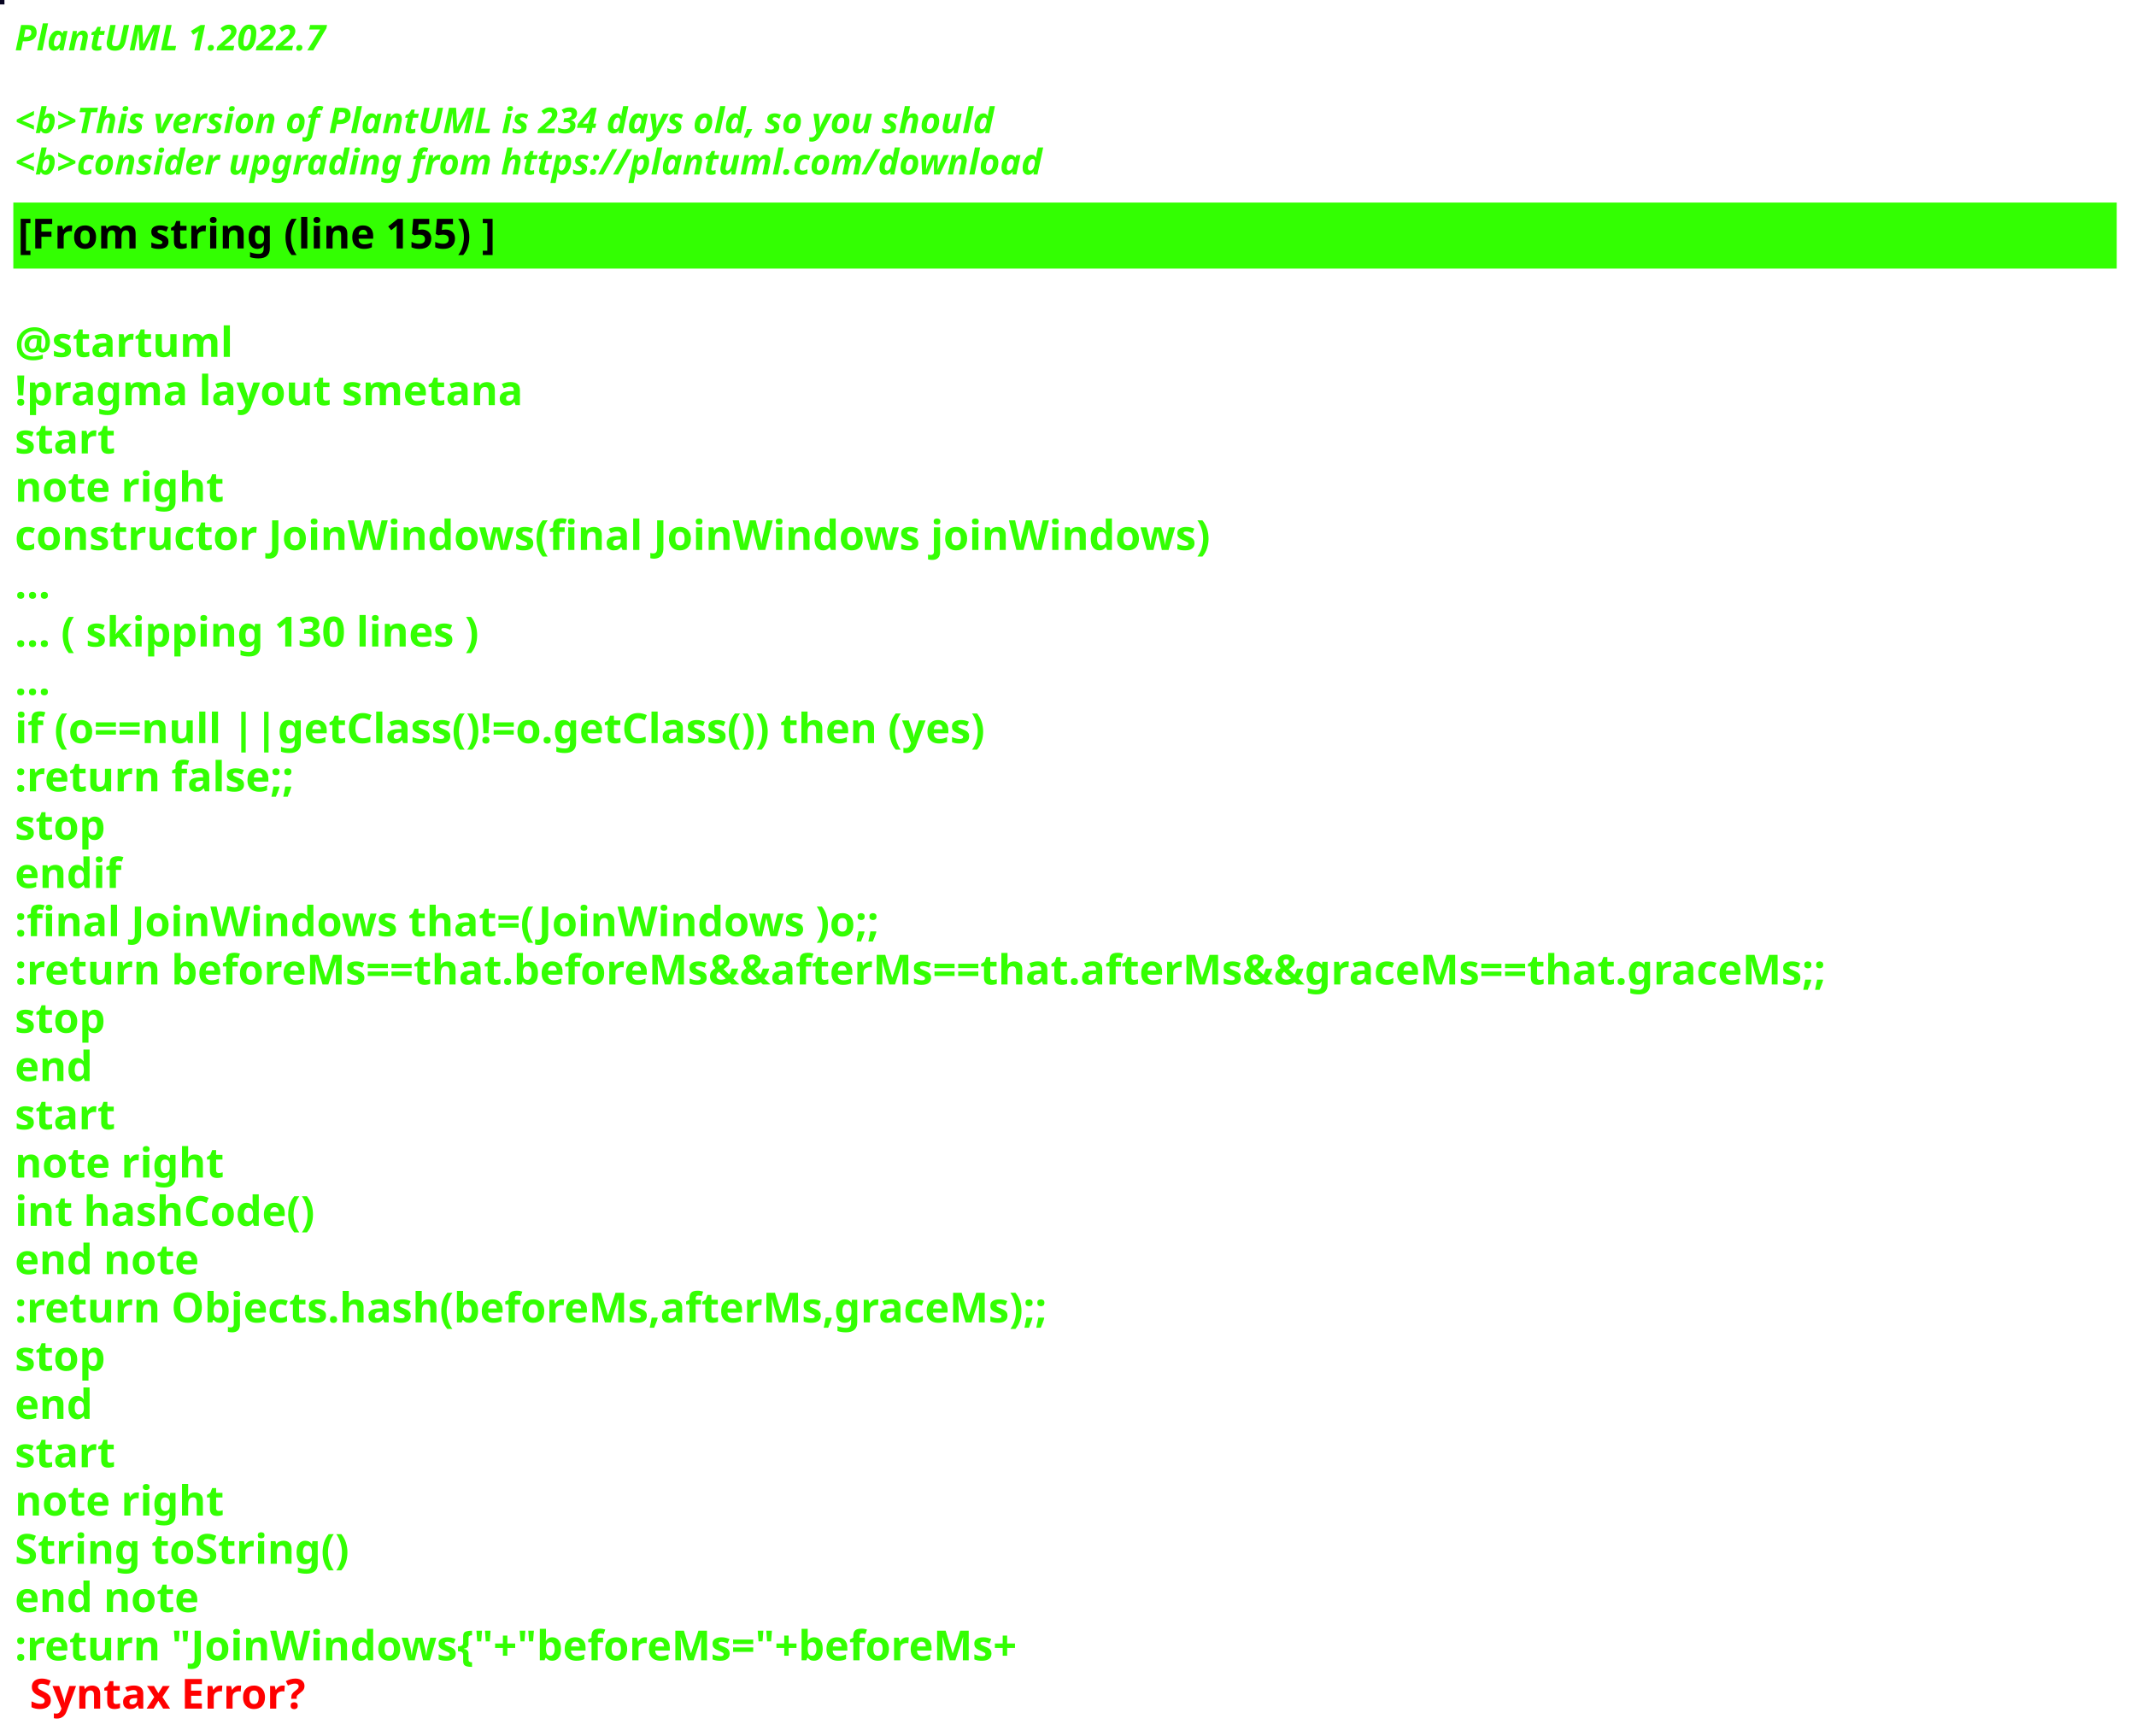
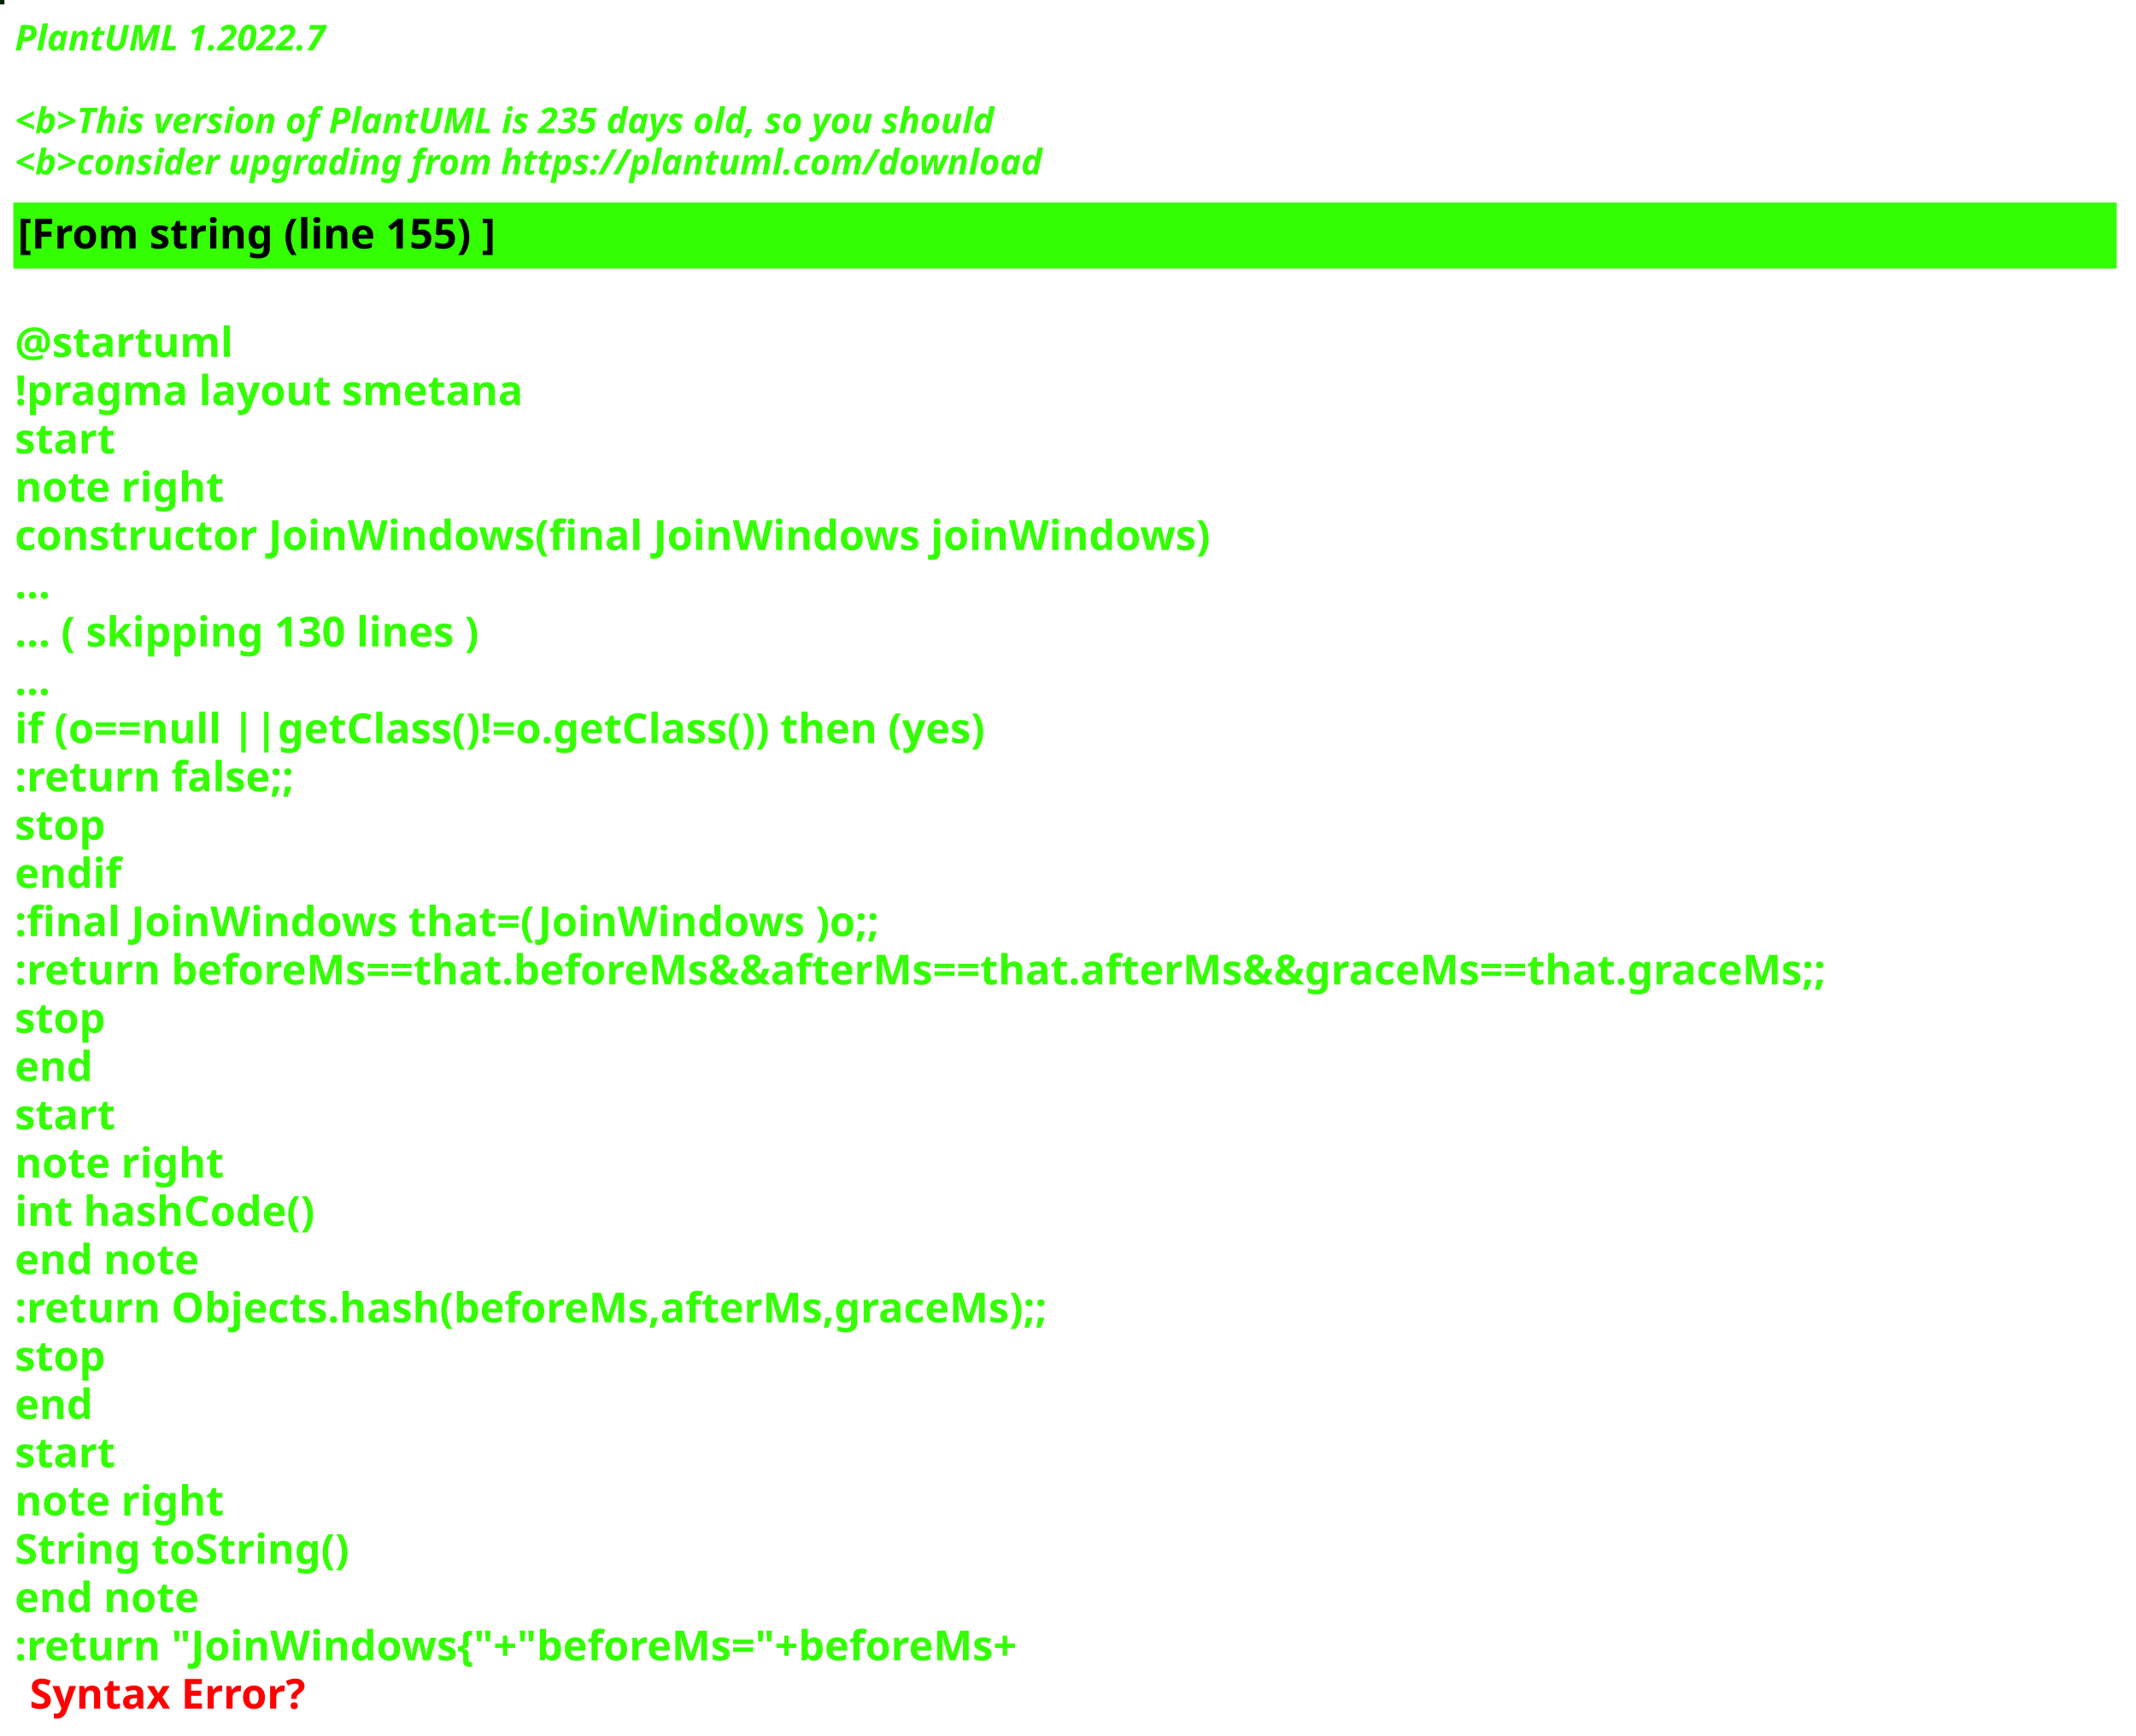
<svg xmlns="http://www.w3.org/2000/svg" contentStyleType="text/css" height="586px" preserveAspectRatio="none" style="width:721px;height:586px;background:#000000;" version="1.1" viewBox="0 0 721 586" width="721px" zoomAndPan="magnify">
  <defs />
  <g>
-     <rect fill="#070421" height="1" style="stroke:#070421;stroke-width:1.0;" width="1" x="0" y="0" />
+     <rect fill="#032203" height="1" style="stroke:#032203;stroke-width:1.0;" width="1" x="0" y="0" />
    <text fill="#33FF02" font-family="sans-serif" font-size="12" font-style="italic" font-weight="bold" lengthAdjust="spacing" textLength="127" x="5" y="17">PlantUML 1.2022.7</text>
    <text fill="#33FF02" font-family="sans-serif" font-size="12" font-style="italic" font-weight="bold" lengthAdjust="spacing" textLength="4" x="5" y="30.969"> </text>
-     <text fill="#33FF02" font-family="sans-serif" font-size="12" font-style="italic" font-weight="bold" lengthAdjust="spacing" textLength="399" x="5" y="44.938">&lt;b&gt;This version of PlantUML is 234 days old, so you should</text>
+     <text fill="#33FF02" font-family="sans-serif" font-size="12" font-style="italic" font-weight="bold" lengthAdjust="spacing" textLength="399" x="5" y="44.938">&lt;b&gt;This version of PlantUML is 235 days old, so you should</text>
    <text fill="#33FF02" font-family="sans-serif" font-size="12" font-style="italic" font-weight="bold" lengthAdjust="spacing" textLength="408" x="5" y="58.906">&lt;b&gt;consider upgrading from https://plantuml.com/download</text>
    <rect fill="#33FF02" height="21.297" style="stroke:#33FF02;stroke-width:1.0;" width="709" x="5" y="68.875" />
    <text fill="#000000" font-family="sans-serif" font-size="14" font-weight="bold" lengthAdjust="spacing" textLength="188" x="6" y="83.875">[From string (line 155) ]</text>
    <text fill="#33FF02" font-family="sans-serif" font-size="14" font-weight="bold" lengthAdjust="spacing" textLength="5" x="5" y="104.172"> </text>
    <text fill="#33FF02" font-family="sans-serif" font-size="14" font-weight="bold" lengthAdjust="spacing" textLength="79" x="5" y="120.469">@startuml</text>
    <text fill="#33FF02" font-family="sans-serif" font-size="14" font-weight="bold" lengthAdjust="spacing" textLength="190" x="5" y="136.766">!pragma layout smetana</text>
    <text fill="#33FF02" font-family="sans-serif" font-size="14" font-weight="bold" lengthAdjust="spacing" textLength="37" x="5" y="153.062">start</text>
    <text fill="#33FF02" font-family="sans-serif" font-size="14" font-weight="bold" lengthAdjust="spacing" textLength="78" x="5" y="169.359">note right</text>
    <text fill="#33FF02" font-family="sans-serif" font-size="14" font-weight="bold" lengthAdjust="spacing" textLength="453" x="5" y="185.656">constructor JoinWindows(final JoinWindows joinWindows)</text>
    <text fill="#33FF02" font-family="sans-serif" font-size="14" font-weight="bold" lengthAdjust="spacing" textLength="15" x="5" y="201.953">...</text>
    <text fill="#33FF02" font-family="sans-serif" font-size="14" font-weight="bold" lengthAdjust="spacing" textLength="185" x="5" y="218.25">... ( skipping 130 lines )</text>
    <text fill="#33FF02" font-family="sans-serif" font-size="14" font-weight="bold" lengthAdjust="spacing" textLength="15" x="5" y="234.547">...</text>
    <text fill="#33FF02" font-family="sans-serif" font-size="14" font-weight="bold" lengthAdjust="spacing" textLength="383" x="5" y="250.844">if (o==null ||getClass()!=o.getClass()) then (yes)</text>
    <text fill="#33FF02" font-family="sans-serif" font-size="14" font-weight="bold" lengthAdjust="spacing" textLength="111" x="5" y="267.141">:return false;;</text>
    <text fill="#33FF02" font-family="sans-serif" font-size="14" font-weight="bold" lengthAdjust="spacing" textLength="35" x="5" y="283.438">stop</text>
    <text fill="#33FF02" font-family="sans-serif" font-size="14" font-weight="bold" lengthAdjust="spacing" textLength="40" x="5" y="299.734">endif</text>
    <text fill="#33FF02" font-family="sans-serif" font-size="14" font-weight="bold" lengthAdjust="spacing" textLength="331" x="5" y="316.031">:final JoinWindows that=(JoinWindows )o;;</text>
    <text fill="#33FF02" font-family="sans-serif" font-size="14" font-weight="bold" lengthAdjust="spacing" textLength="709" x="5" y="332.328">:return beforeMs==that.beforeMs&amp;&amp;afterMs==that.afterMs&amp;&amp;graceMs==that.graceMs;;</text>
    <text fill="#33FF02" font-family="sans-serif" font-size="14" font-weight="bold" lengthAdjust="spacing" textLength="35" x="5" y="348.625">stop</text>
    <text fill="#33FF02" font-family="sans-serif" font-size="14" font-weight="bold" lengthAdjust="spacing" textLength="30" x="5" y="364.922">end</text>
    <text fill="#33FF02" font-family="sans-serif" font-size="14" font-weight="bold" lengthAdjust="spacing" textLength="37" x="5" y="381.219">start</text>
    <text fill="#33FF02" font-family="sans-serif" font-size="14" font-weight="bold" lengthAdjust="spacing" textLength="78" x="5" y="397.516">note right</text>
    <text fill="#33FF02" font-family="sans-serif" font-size="14" font-weight="bold" lengthAdjust="spacing" textLength="116" x="5" y="413.812">int hashCode()</text>
    <text fill="#33FF02" font-family="sans-serif" font-size="14" font-weight="bold" lengthAdjust="spacing" textLength="71" x="5" y="430.109">end note</text>
    <text fill="#33FF02" font-family="sans-serif" font-size="14" font-weight="bold" lengthAdjust="spacing" textLength="400" x="5" y="446.406">:return Objects.hash(beforeMs,afterMs,graceMs);;</text>
    <text fill="#33FF02" font-family="sans-serif" font-size="14" font-weight="bold" lengthAdjust="spacing" textLength="35" x="5" y="462.703">stop</text>
    <text fill="#33FF02" font-family="sans-serif" font-size="14" font-weight="bold" lengthAdjust="spacing" textLength="30" x="5" y="479">end</text>
    <text fill="#33FF02" font-family="sans-serif" font-size="14" font-weight="bold" lengthAdjust="spacing" textLength="37" x="5" y="495.297">start</text>
    <text fill="#33FF02" font-family="sans-serif" font-size="14" font-weight="bold" lengthAdjust="spacing" textLength="78" x="5" y="511.594">note right</text>
    <text fill="#33FF02" font-family="sans-serif" font-size="14" font-weight="bold" lengthAdjust="spacing" textLength="127" x="5" y="527.891">String toString()</text>
    <text fill="#33FF02" font-family="sans-serif" font-size="14" font-weight="bold" lengthAdjust="spacing" textLength="71" x="5" y="544.188">end note</text>
    <text fill="#33FF02" font-family="sans-serif" font-size="14" font-weight="bold" lengthAdjust="spacing" text-decoration="wavy underline" textLength="397" x="5" y="560.484">:return "JoinWindows{"+"beforeMs="+beforeMs+</text>
    <text fill="#FF0000" font-family="sans-serif" font-size="14" font-weight="bold" lengthAdjust="spacing" textLength="106" x="10" y="576.781">Syntax Error?</text>
  </g>
</svg>
